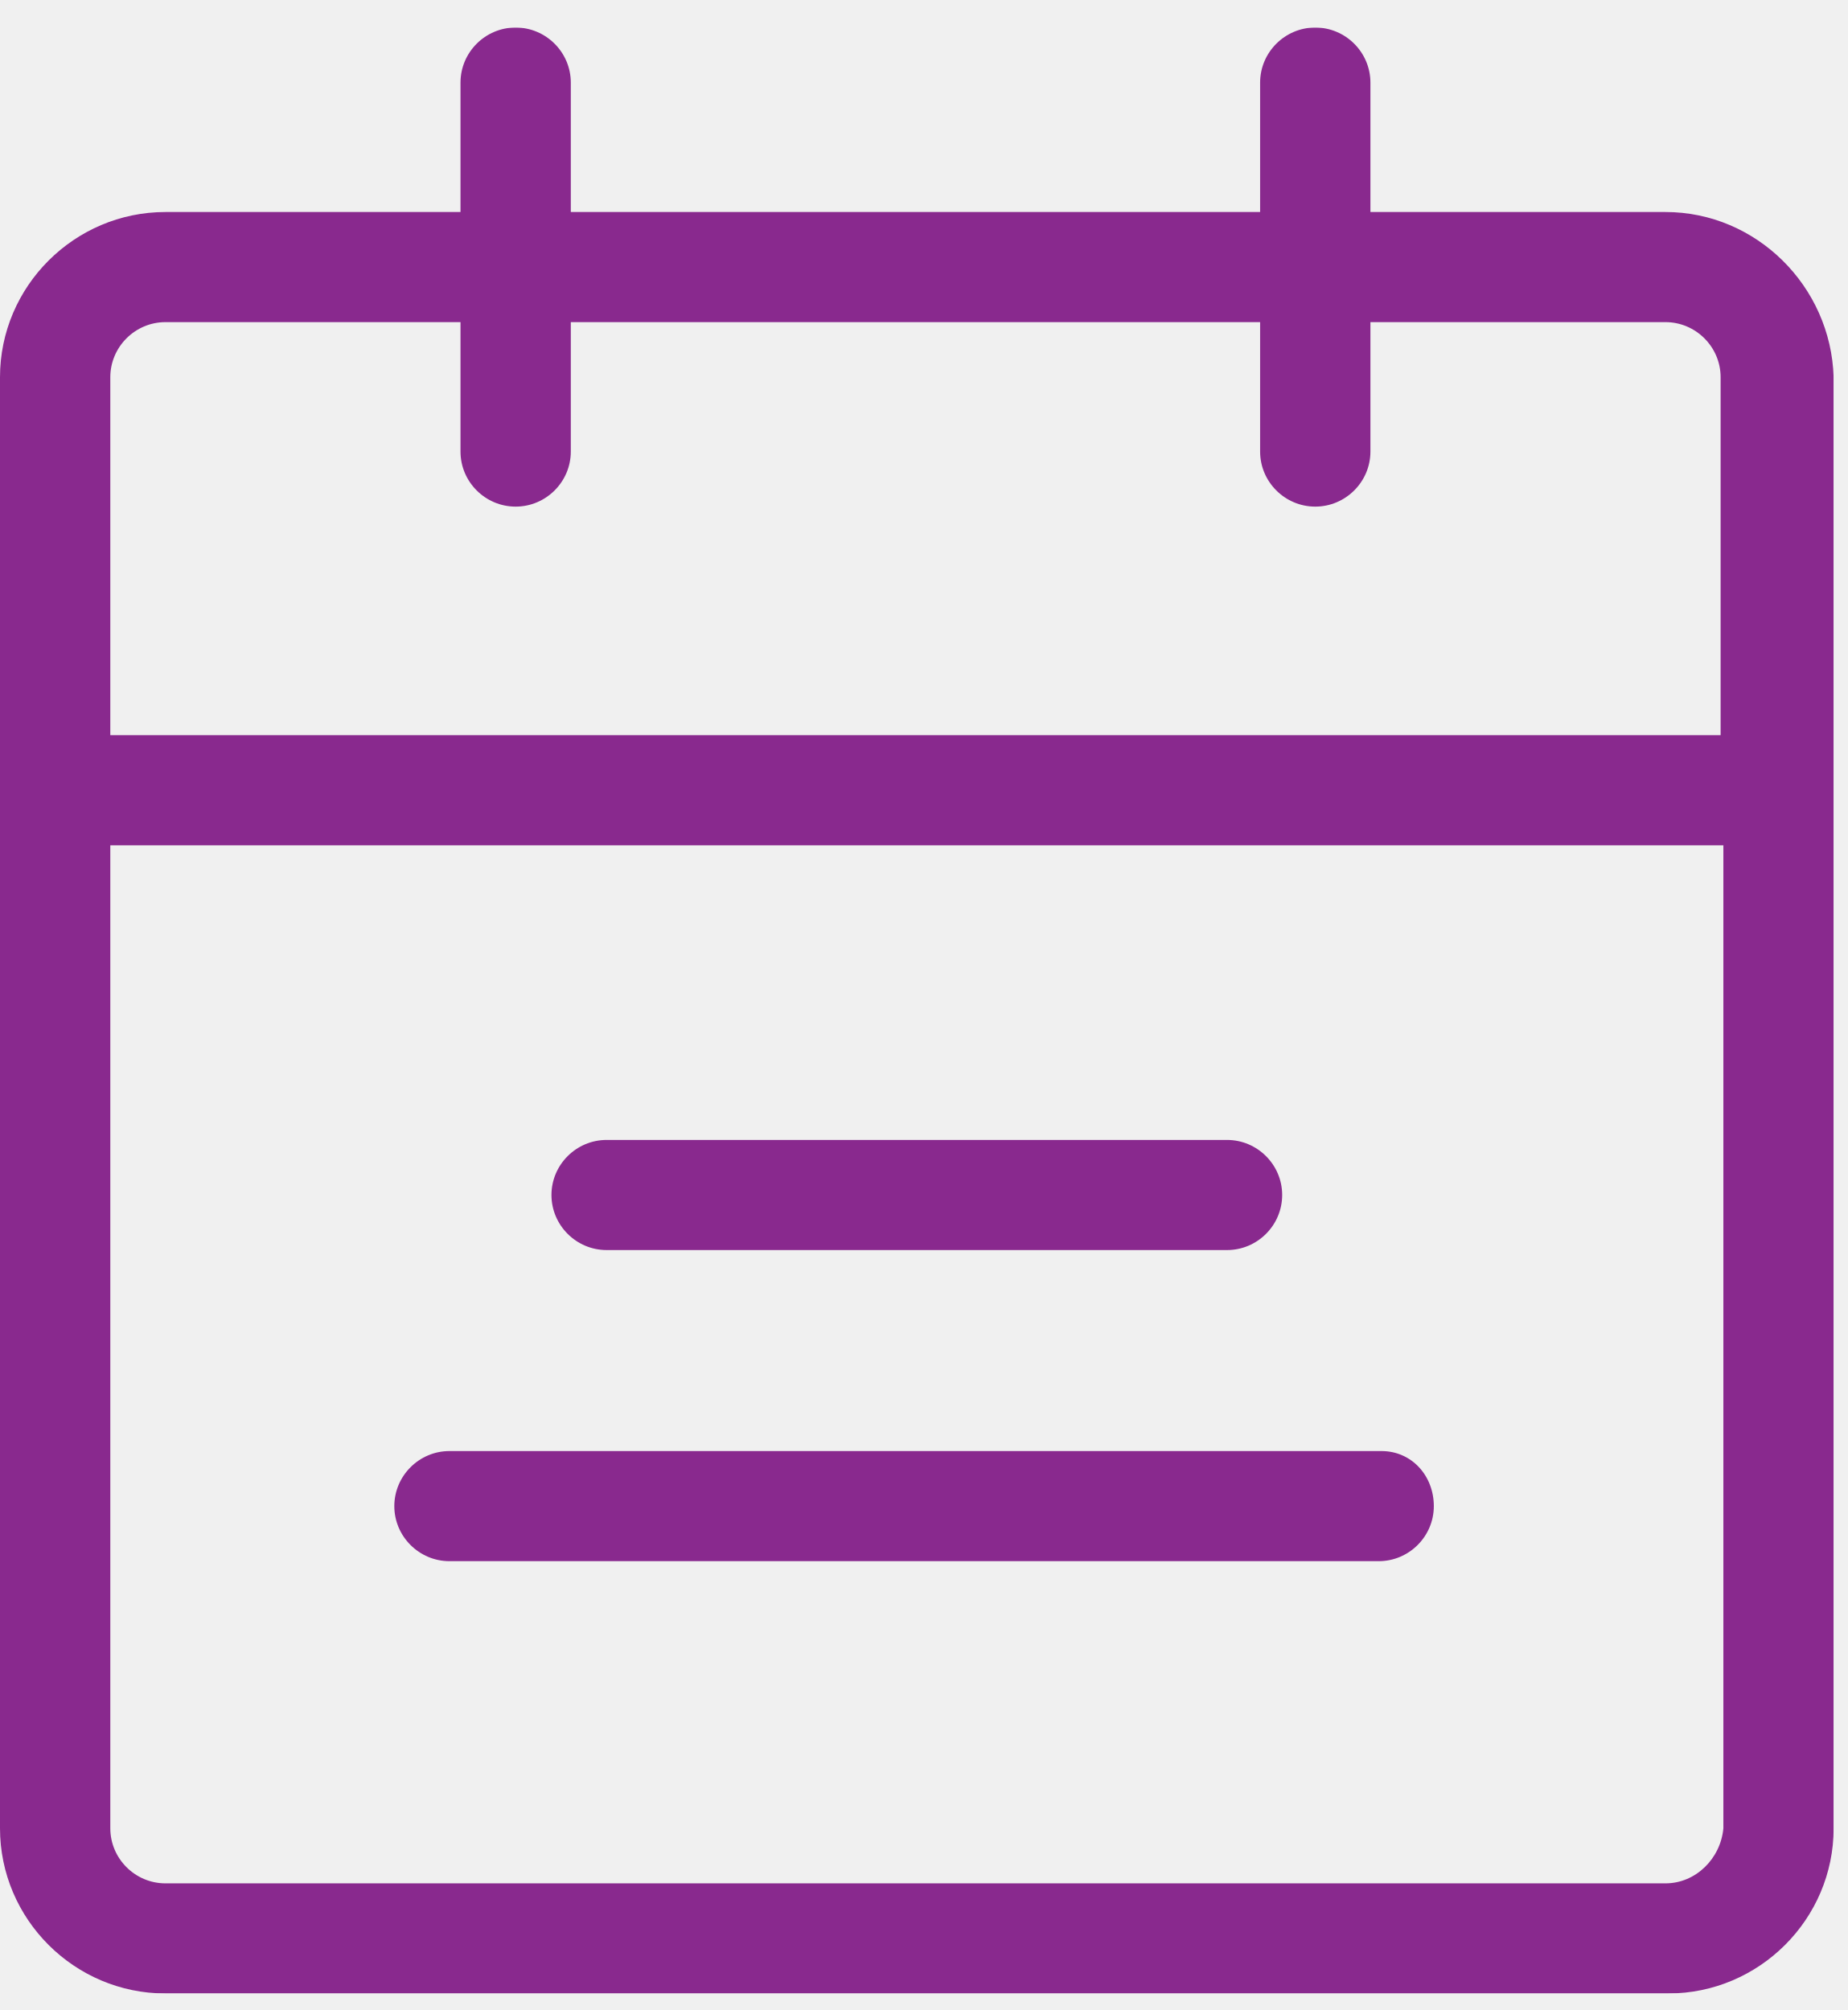
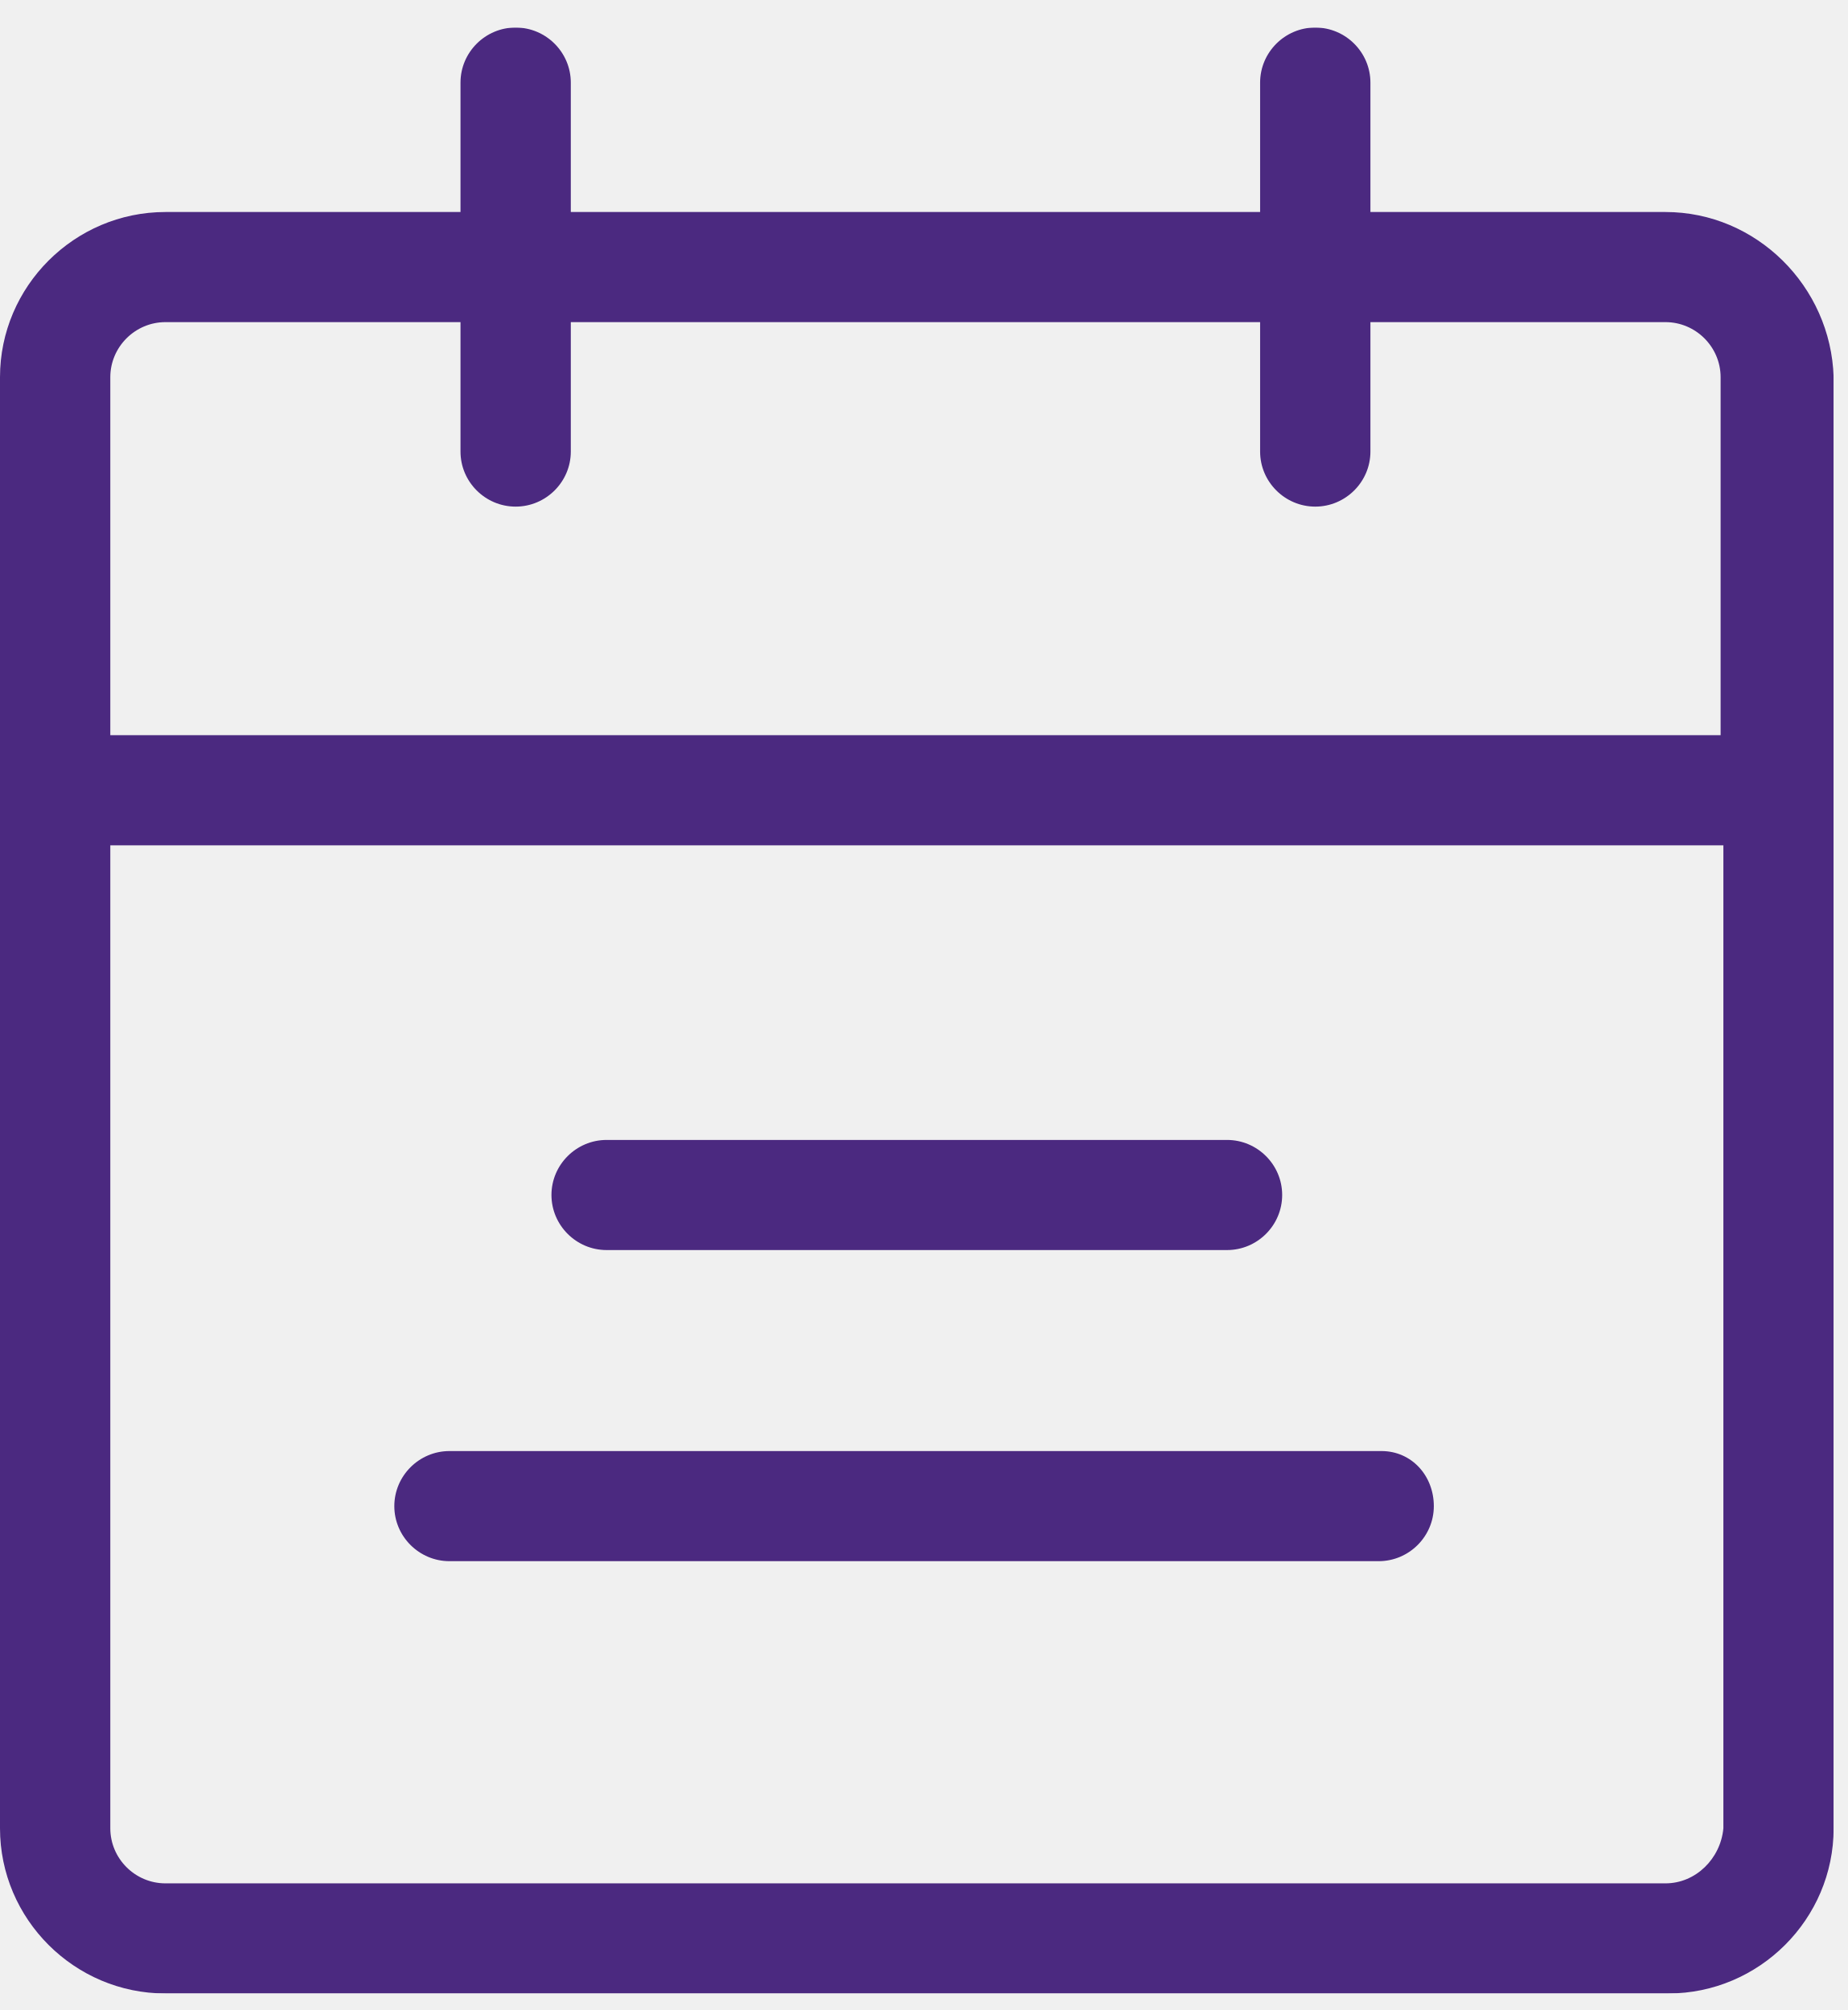
<svg xmlns="http://www.w3.org/2000/svg" xmlns:xlink="http://www.w3.org/1999/xlink" width="34px" height="37px" viewBox="0 0 34 37" version="1.1">
  <defs>
    <polygon id="path-1" points="33.746 0.304 33.746 36.493 0 36.493 0 0.304 33.746 0.304" />
  </defs>
  <g id="Desktop" stroke="none" stroke-width="1" fill="none" fill-rule="evenodd">
    <g id="Visiteurs-pro" transform="translate(-616, -2312)">
      <g id="Group-8" transform="translate(584, 2283)">
        <g id="Page-1" transform="translate(32, 29)">
          <g id="Group-3" transform="translate(0, 0.20274)">
            <mask id="mask-2" fill="white">
              <use xlink:href="#path-1" />
            </mask>
            <g id="Clip-2" />
-             <path d="M30.651,34.466 L3.045,34.466 C2.487,34.466 2.03,34.01 2.03,33.452 L2.03,15.358 L31.717,15.358 L31.717,33.452 C31.666,34.01 31.209,34.466 30.651,34.466 M3.045,5.727 L8.475,5.727 L8.475,8.11 C8.475,8.667 8.931,9.123 9.49,9.123 C10.048,9.123 10.505,8.667 10.505,8.11 L10.505,5.727 L23.191,5.727 L23.191,8.11 C23.191,8.667 23.648,9.123 24.206,9.123 C24.764,9.123 25.221,8.667 25.221,8.11 L25.221,5.727 L30.651,5.727 C31.209,5.727 31.666,6.184 31.666,6.741 L31.666,13.33 L2.03,13.33 L2.03,6.741 C2.03,6.184 2.487,5.727 3.045,5.727 M30.651,3.7 L25.221,3.7 L25.221,1.318 C25.221,0.76 24.764,0.304 24.206,0.304 C23.648,0.304 23.191,0.76 23.191,1.318 L23.191,3.7 L10.505,3.7 L10.505,1.318 C10.505,0.76 10.048,0.304 9.49,0.304 C8.931,0.304 8.475,0.76 8.475,1.318 L8.475,3.7 L3.045,3.7 C1.37,3.7 0,5.069 0,6.741 L0,33.452 C0,35.125 1.37,36.493 3.045,36.493 L30.702,36.493 C32.376,36.493 33.746,35.125 33.746,33.452 L33.746,6.741 C33.696,5.069 32.325,3.7 30.651,3.7" id="Fill-1" fill="#89298E" mask="url(#mask-2)" />
+             <path d="M30.651,34.466 L3.045,34.466 C2.487,34.466 2.03,34.01 2.03,33.452 L2.03,15.358 L31.717,15.358 L31.717,33.452 C31.666,34.01 31.209,34.466 30.651,34.466 M3.045,5.727 L8.475,5.727 L8.475,8.11 C8.475,8.667 8.931,9.123 9.49,9.123 C10.048,9.123 10.505,8.667 10.505,8.11 L10.505,5.727 L23.191,5.727 L23.191,8.11 C23.191,8.667 23.648,9.123 24.206,9.123 C24.764,9.123 25.221,8.667 25.221,8.11 L25.221,5.727 L30.651,5.727 C31.209,5.727 31.666,6.184 31.666,6.741 L31.666,13.33 L2.03,13.33 L2.03,6.741 C2.03,6.184 2.487,5.727 3.045,5.727 M30.651,3.7 L25.221,3.7 L25.221,1.318 C25.221,0.76 24.764,0.304 24.206,0.304 C23.648,0.304 23.191,0.76 23.191,1.318 L23.191,3.7 L10.505,3.7 L10.505,1.318 C10.505,0.76 10.048,0.304 9.49,0.304 C8.931,0.304 8.475,0.76 8.475,1.318 L8.475,3.7 L3.045,3.7 C1.37,3.7 0,5.069 0,6.741 L0,33.452 C0,35.125 1.37,36.493 3.045,36.493 L30.702,36.493 C32.376,36.493 33.746,35.125 33.746,33.452 L33.746,6.741 C33.696,5.069 32.325,3.7 30.651,3.7" id="Fill-1" fill="#4b2980" mask="url(#mask-2)" />
          </g>
-           <path d="M25.424,26.711 L8.272,26.711 C7.714,26.711 7.257,27.167 7.257,27.725 C7.257,28.282 7.714,28.738 8.272,28.738 L25.373,28.738 C25.932,28.738 26.388,28.282 26.388,27.725 C26.388,27.167 25.982,26.711 25.424,26.711" id="Fill-4" fill="#89298E" />
-           <path d="M11.164,23.011 L22.582,23.011 C23.141,23.011 23.597,22.555 23.597,21.997 C23.597,21.44 23.141,20.984 22.582,20.984 L11.164,20.984 C10.606,20.984 10.149,21.44 10.149,21.997 C10.149,22.555 10.606,23.011 11.164,23.011" id="Fill-6" fill="#89298E" />
+           <path d="M25.424,26.711 L8.272,26.711 C7.714,26.711 7.257,27.167 7.257,27.725 C7.257,28.282 7.714,28.738 8.272,28.738 L25.373,28.738 C25.932,28.738 26.388,28.282 26.388,27.725 C26.388,27.167 25.982,26.711 25.424,26.711" id="Fill-4" fill="#4b2980" />
+           <path d="M11.164,23.011 L22.582,23.011 C23.141,23.011 23.597,22.555 23.597,21.997 C23.597,21.44 23.141,20.984 22.582,20.984 L11.164,20.984 C10.606,20.984 10.149,21.44 10.149,21.997 C10.149,22.555 10.606,23.011 11.164,23.011" id="Fill-6" fill="#4b2980" />
        </g>
      </g>
    </g>
  </g>
</svg>
